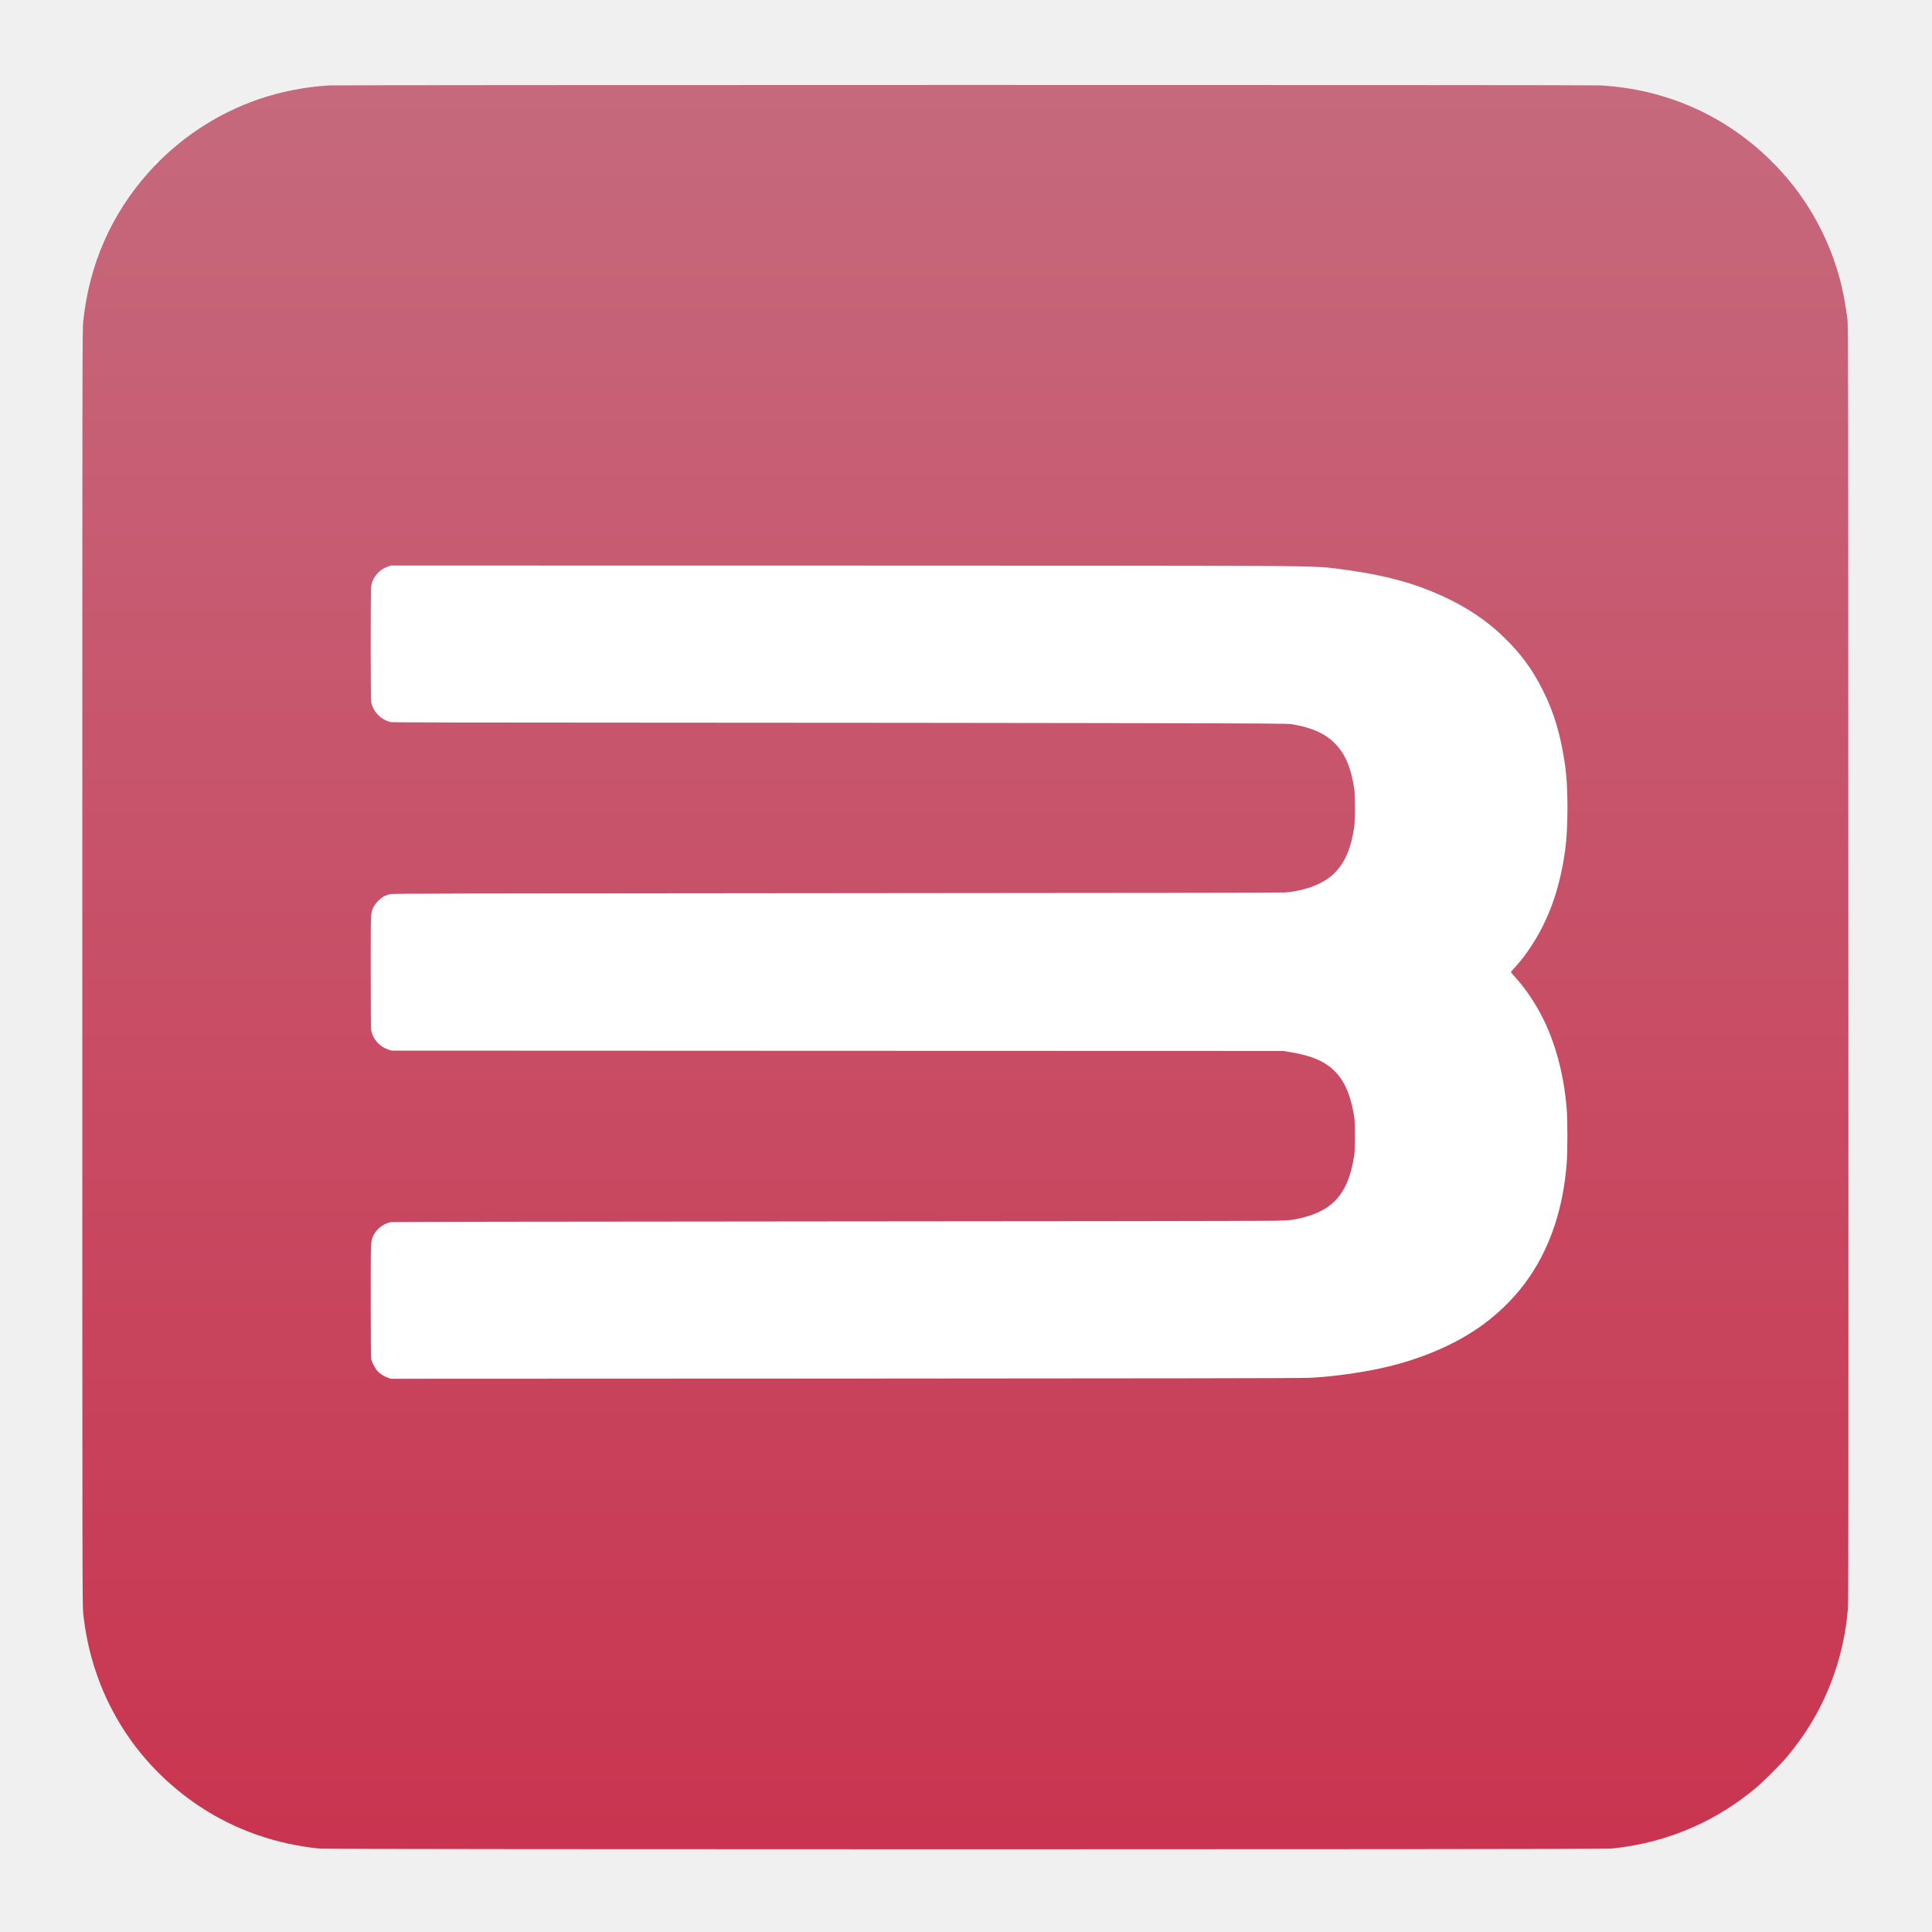
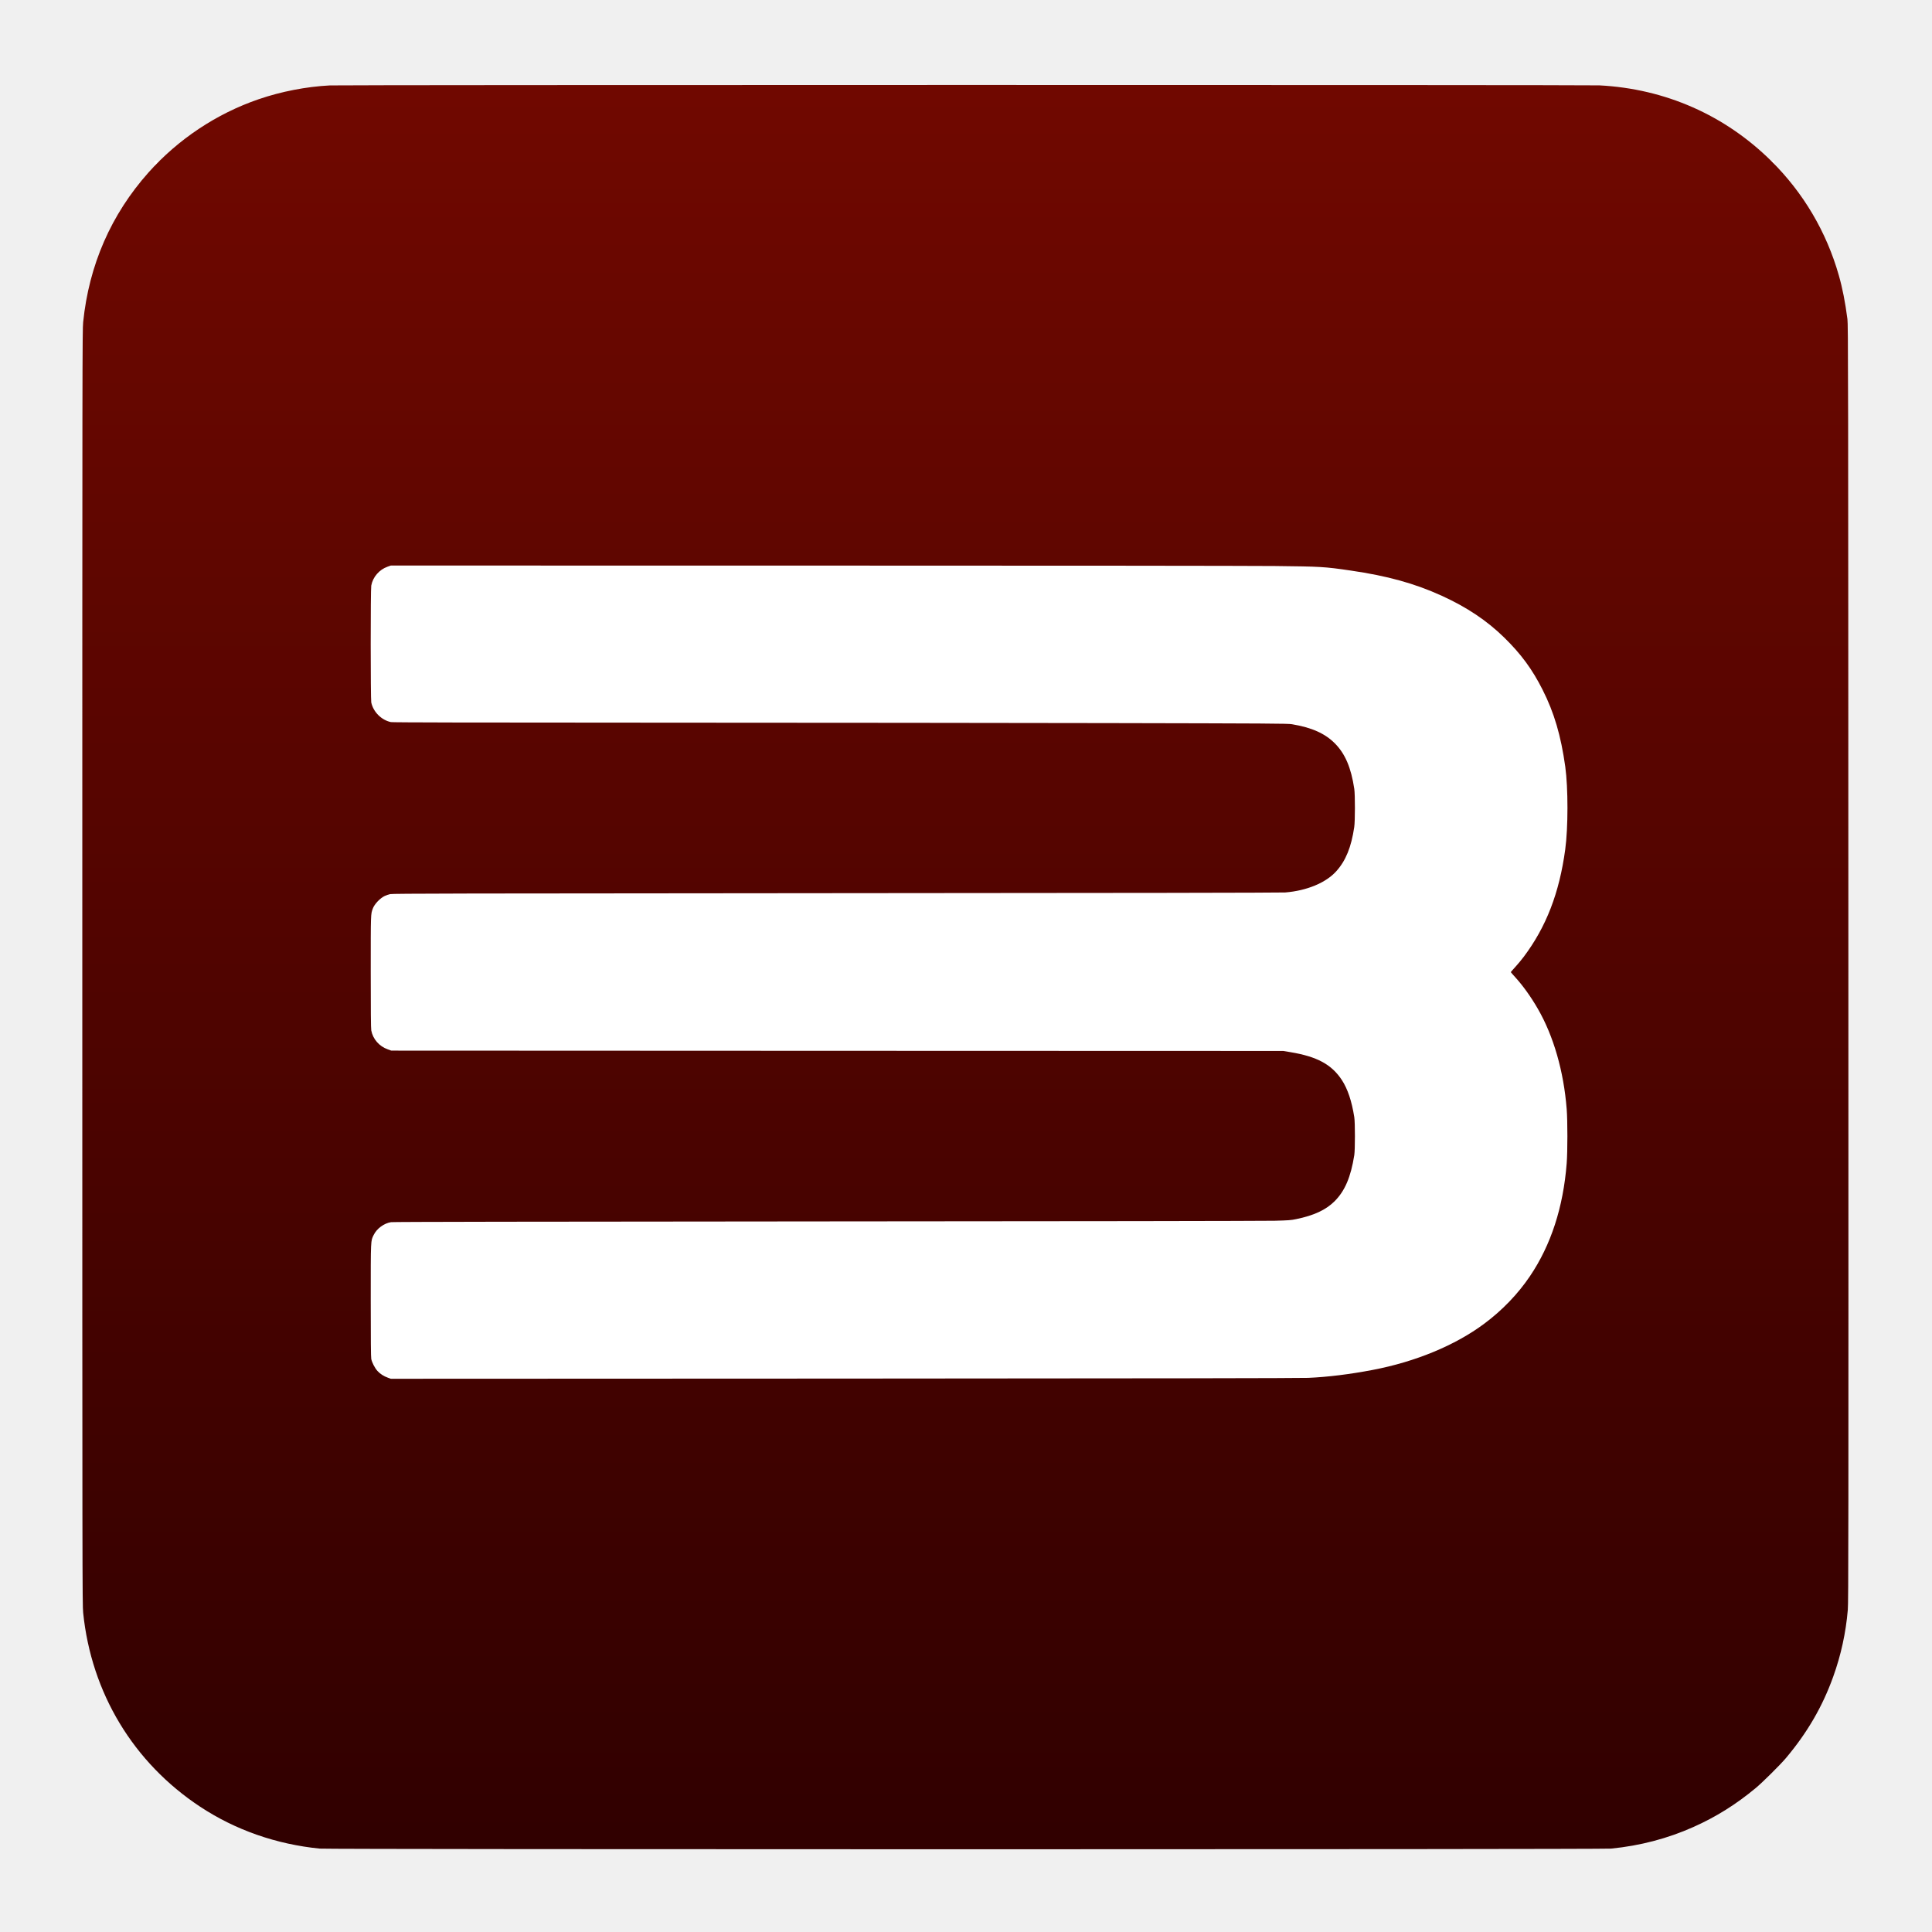
<svg xmlns="http://www.w3.org/2000/svg" height="256pt" preserveAspectRatio="xMidYMid meet" viewBox="0 0 4096 4096" width="256pt">
  <linearGradient id="a" gradientUnits="userSpaceOnUse" x1="20622.121" x2="20622.121" y1="1442.706" y2="38992.512">
-     <stop offset="0" stop-color="#c9344f" />
-     <stop offset="1" stop-color="#c6697d" />
+     <stop offset="0" stop-color="#300000" />
+     <stop offset="1" stop-color="#700800" />
  </linearGradient>
  <path d="m327.113 340.742h3434.682v3380.164h-3434.682z" fill="#fff" fill-rule="evenodd" stroke-width="14.042" />
  <path d="m6993 39149c-501-26-1033-129-1513-294-889-305-1701-846-2330-1550-795-892-1263-1963-1387-3175-17-167-18-774-18-13680 0-12891 1-13513 18-13680 173-1702 1065-3180 2482-4115 747-493 1615-796 2535-887 198-19 27180-19 27375 0 618 61 1201 214 1749 459 477 213 903 479 1321 827 143 119 517 490 636 631 453 537 777 1093 1005 1729 164 455 268 931 309 1416 14 167 15 1504 12 13710-3 12668-4 13533-20 13655-47 358-105 657-182 925-261 921-751 1752-1430 2424-983 975-2252 1534-3645 1606-235 12-26683 11-26917-1zm20032-10189c983-11 1049-14 1610-96 778-113 1358-273 1934-536 531-242 955-526 1320-883 359-351 595-672 816-1110 245-485 388-972 480-1630 62-448 62-1295-1-1755-125-922-403-1640-878-2273-46-62-127-159-180-217s-96-107-96-110 44-52 96-110c163-179 333-416 479-670 332-576 547-1322 610-2122 20-250 20-900 0-1153-73-931-333-1731-778-2390-255-378-589-726-972-1010-615-458-1456-806-2365-979-482-92-952-150-1365-168-161-7-3390-12-9845-15l-9604-4-61 22c-88 31-167 82-222 143-56 61-115 176-132 254-8 37-11 405-11 1245 0 1313-2 1254 63 1386 65 134 219 247 367 270 44 7 3029 12 9230 16 5041 2 9316 9 9500 14 300 8 348 11 461 35 376 77 629 195 815 380 217 218 342 510 416 976 18 114 18 692 0 805-54 341-139 595-262 785-217 332-526 500-1095 594l-150 25-9455 3-9455 4-74 27c-182 64-316 219-350 402-8 40-11 430-11 1244 0 1251-1 1217 44 1339 35 95 154 220 253 267 28 14 80 31 115 39 54 12 1425 15 9458 20 5989 3 9439 9 9517 15 459 37 865 206 1084 451 202 225 317 510 380 935 19 124 19 687 1 810-68 452-194 746-412 965-209 210-487 335-910 406-86 15-468 17-3900 24-2093 4-6357 8-9477 9-4072 1-5687 4-5725 12-201 42-374 215-417 417-15 73-16 2393 0 2477 33 181 169 338 344 400l70 25 8940-1c4917 0 9327-4 9800-9z" fill="url(#a)" transform="matrix(.1 0 0 -.1 0 4096)" />
</svg>
